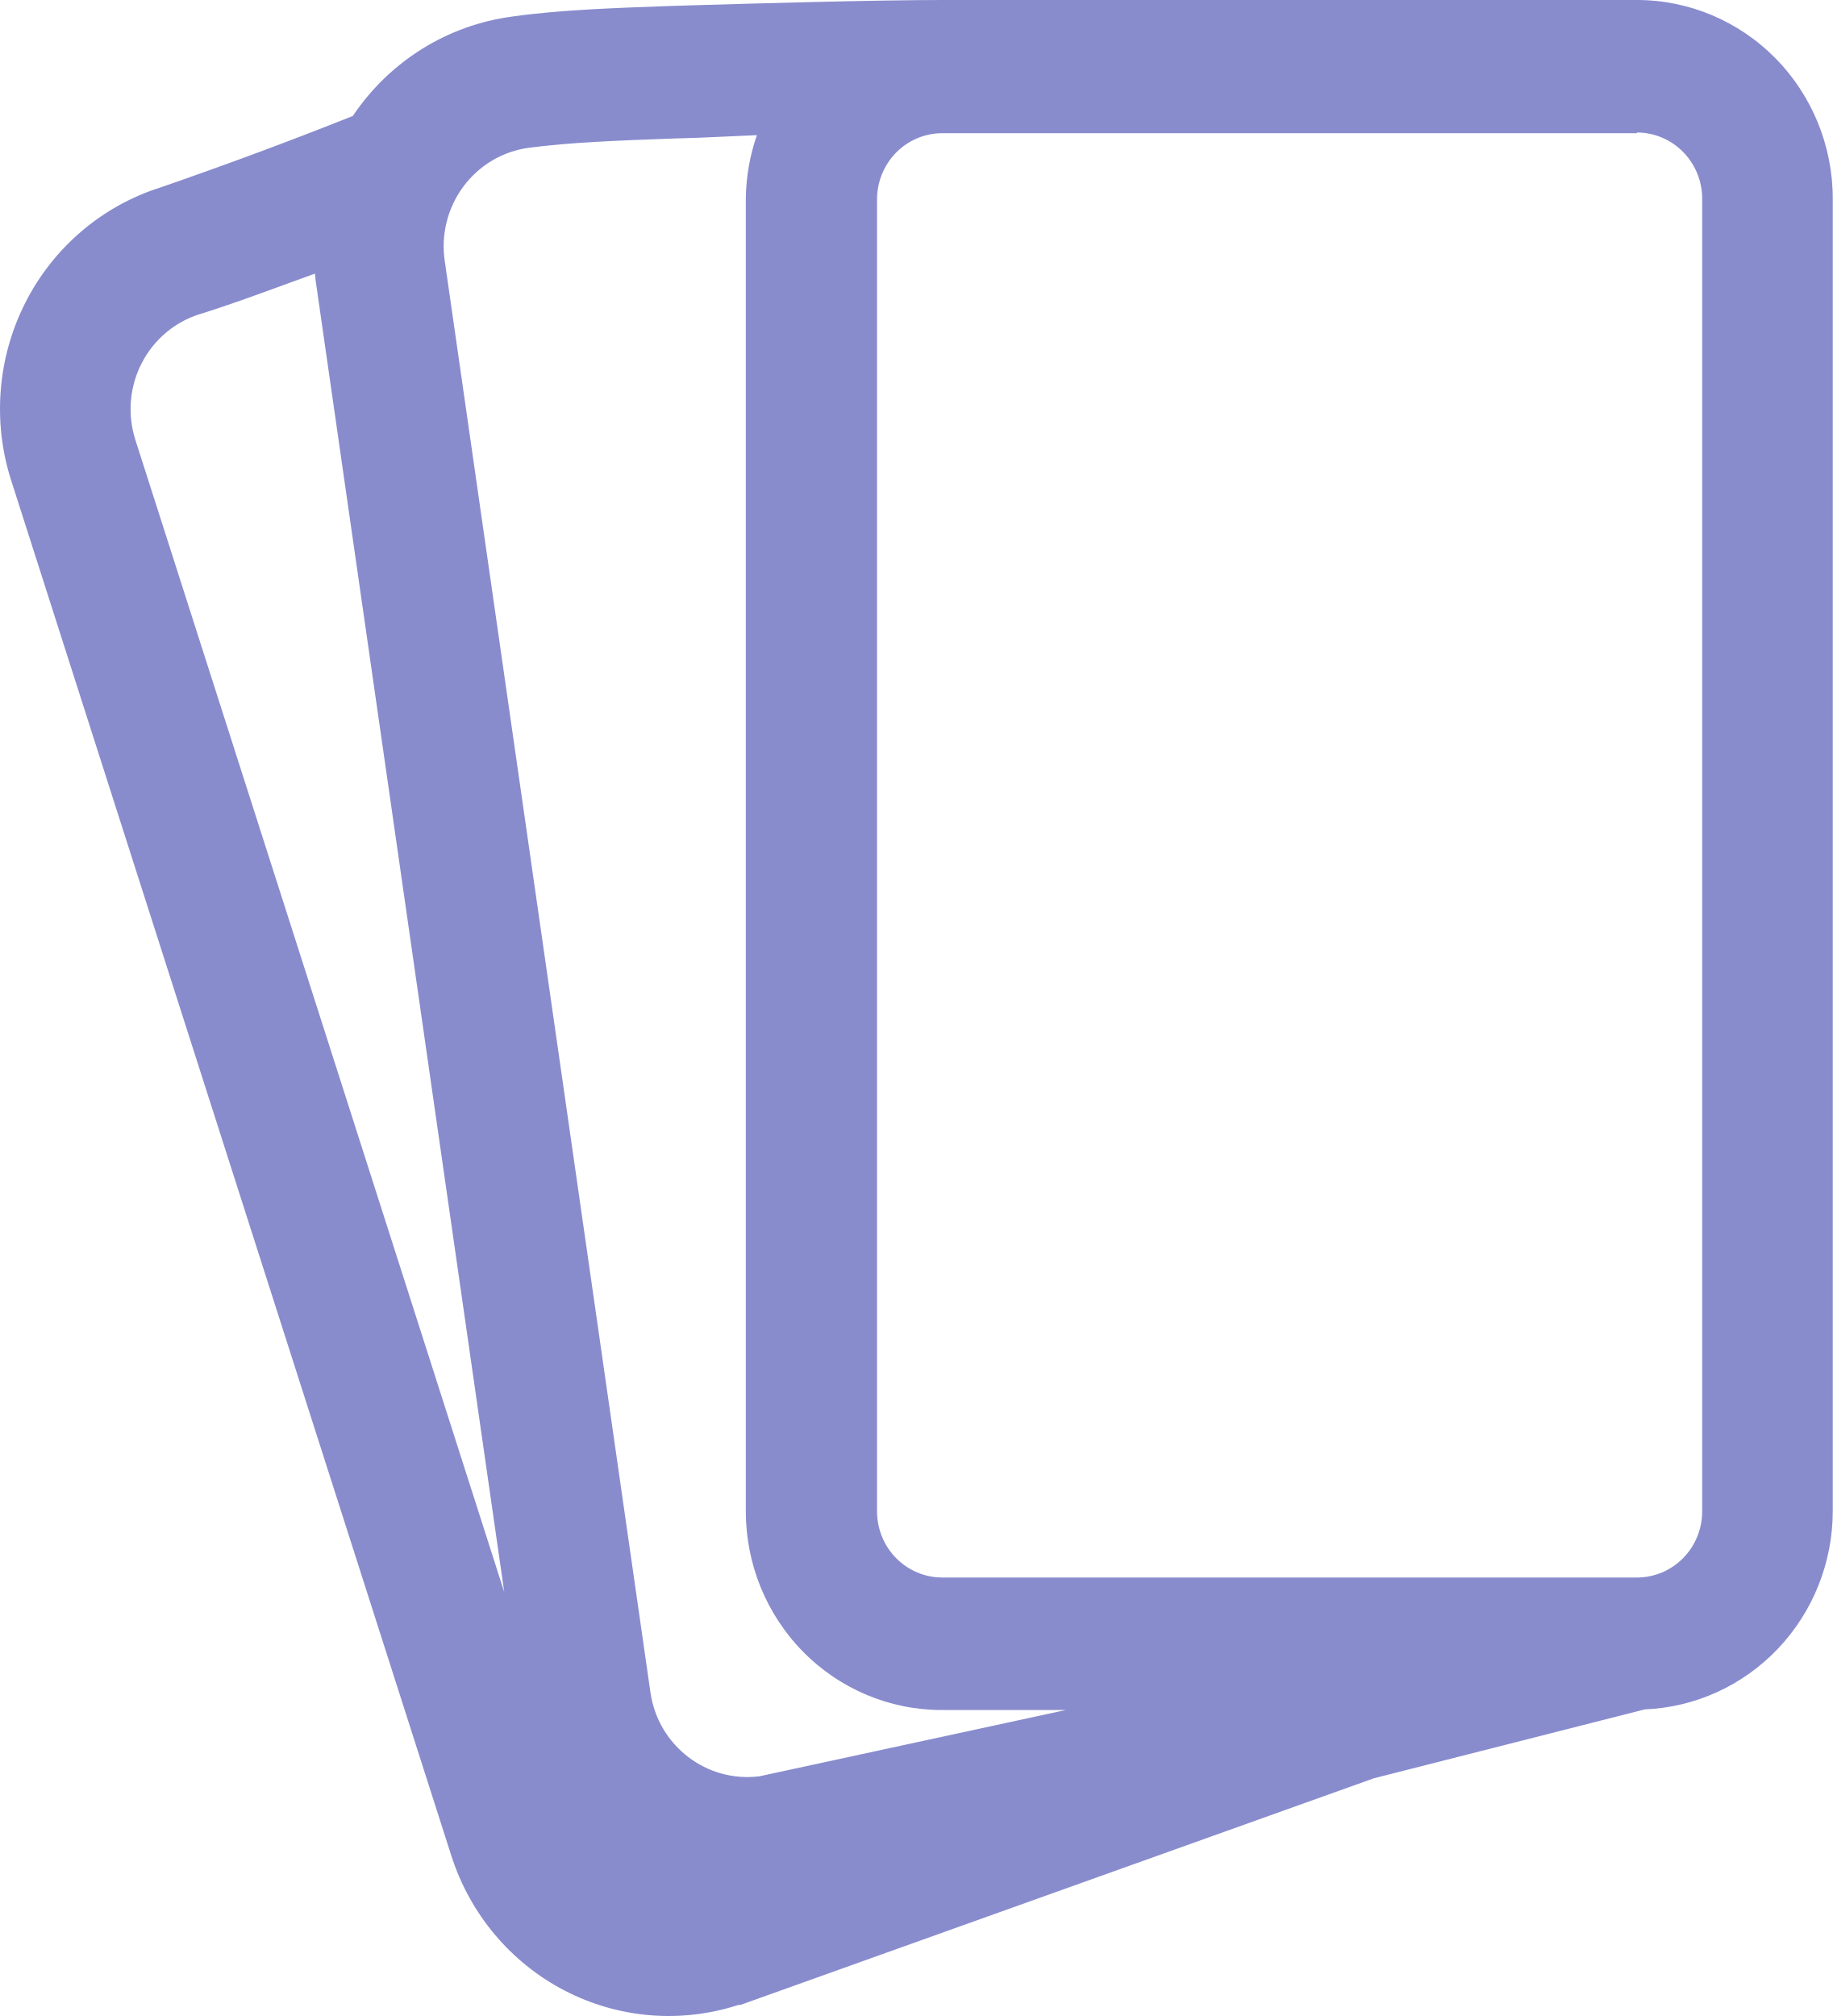
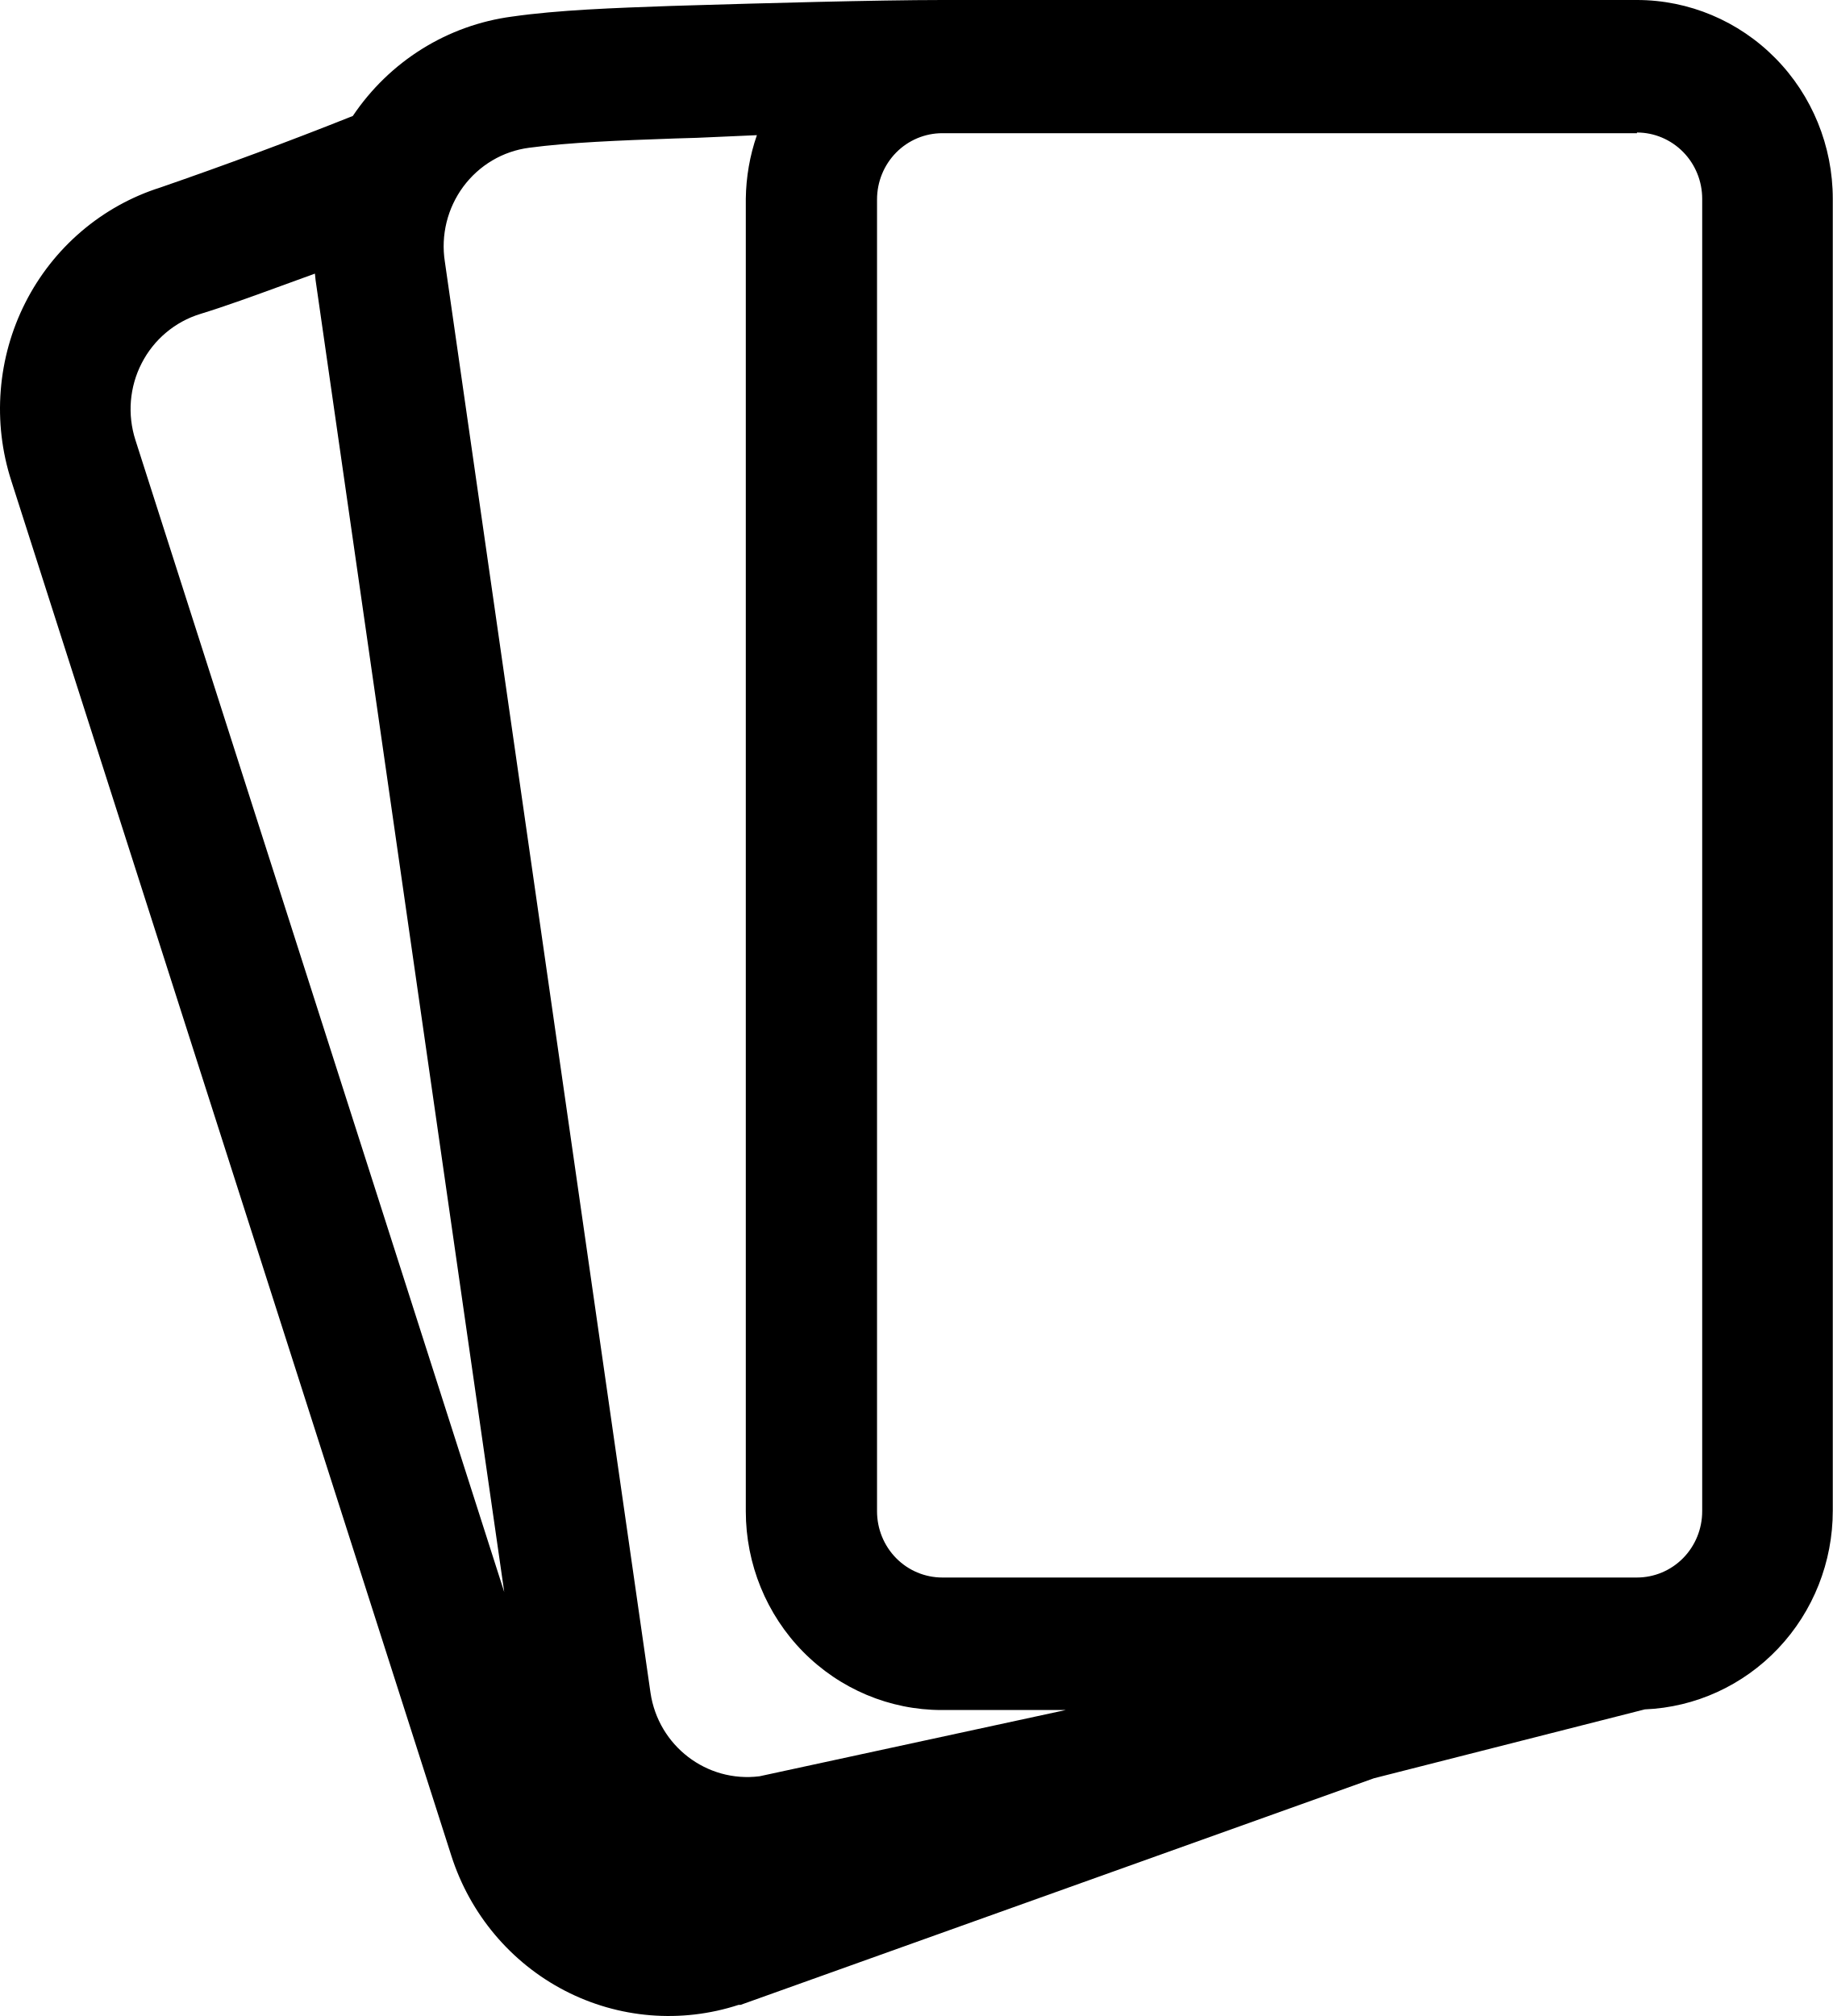
- <svg xmlns="http://www.w3.org/2000/svg" width="40" height="44" viewBox="0 0 40 44" fill="none">
-   <path fill-rule="evenodd" clip-rule="evenodd" d="M38.809 35.977C38.044 36.786 37 37.263 35.897 37.308L29.984 38.812L16.163 43.757H16.12C14.864 44.167 13.498 44.055 12.323 43.445C11.148 42.835 10.259 41.777 9.851 40.504L0.248 10.498C0.042 9.862 -0.037 9.189 0.016 8.521C0.068 7.853 0.251 7.202 0.553 6.606C0.855 6.01 1.271 5.481 1.776 5.05C2.282 4.618 2.866 4.293 3.497 4.093C4.909 3.605 6.311 3.085 7.7 2.531C8.096 1.941 8.61 1.443 9.209 1.069C9.808 0.695 10.479 0.454 11.176 0.362C12.188 0.217 13.399 0.174 14.639 0.13L15.109 0.116C16.534 0.073 19.141 0 20.566 0H35.726C36.859 0 37.946 0.457 38.748 1.271C39.55 2.084 40 3.188 40 4.338V32.97C40.001 34.091 39.574 35.169 38.809 35.977ZM19.558 3.33C19.825 3.059 20.188 2.907 20.566 2.907H35.726V2.892C36.103 2.892 36.466 3.045 36.733 3.316C37 3.587 37.15 3.955 37.15 4.338V32.984C37.15 33.368 37 33.736 36.733 34.007C36.466 34.278 36.103 34.43 35.726 34.43H20.566C20.188 34.43 19.825 34.278 19.558 34.007C19.291 33.736 19.141 33.368 19.141 32.984V4.353C19.141 3.969 19.291 3.602 19.558 3.33ZM14.738 3.022C13.484 3.066 12.416 3.109 11.547 3.225C11.264 3.262 10.99 3.356 10.744 3.502C10.497 3.648 10.282 3.843 10.11 4.075C9.939 4.307 9.815 4.571 9.746 4.852C9.677 5.133 9.664 5.426 9.709 5.712L14.197 36.946C14.368 38.103 15.422 38.913 16.576 38.768L23.259 37.322H20.551C19.418 37.322 18.331 36.865 17.529 36.052C16.727 35.238 16.277 34.135 16.277 32.984V4.338C16.283 3.865 16.364 3.396 16.519 2.95L15.208 3.008L14.738 3.022ZM6.888 6.117L11.005 34.748L2.955 9.602C2.867 9.328 2.834 9.038 2.857 8.751C2.881 8.463 2.96 8.183 3.092 7.928C3.223 7.672 3.403 7.445 3.622 7.261C3.841 7.076 4.094 6.938 4.366 6.854C4.931 6.68 5.547 6.455 6.147 6.236C6.393 6.146 6.637 6.057 6.873 5.972L6.888 6.117Z" fill="#888CCD" />
+ <svg xmlns="http://www.w3.org/2000/svg" width="40" height="44" viewBox="0 0 40 44">
+   <path fill-rule="evenodd" clip-rule="evenodd" d="M38.809 35.977C38.044 36.786 37 37.263 35.897 37.308L29.984 38.812L16.163 43.757H16.12C14.864 44.167 13.498 44.055 12.323 43.445C11.148 42.835 10.259 41.777 9.851 40.504L0.248 10.498C0.042 9.862 -0.037 9.189 0.016 8.521C0.068 7.853 0.251 7.202 0.553 6.606C0.855 6.01 1.271 5.481 1.776 5.05C2.282 4.618 2.866 4.293 3.497 4.093C4.909 3.605 6.311 3.085 7.7 2.531C8.096 1.941 8.61 1.443 9.209 1.069C9.808 0.695 10.479 0.454 11.176 0.362C12.188 0.217 13.399 0.174 14.639 0.13L15.109 0.116C16.534 0.073 19.141 0 20.566 0H35.726C36.859 0 37.946 0.457 38.748 1.271C39.55 2.084 40 3.188 40 4.338V32.97C40.001 34.091 39.574 35.169 38.809 35.977ZM19.558 3.33C19.825 3.059 20.188 2.907 20.566 2.907H35.726V2.892C36.103 2.892 36.466 3.045 36.733 3.316C37 3.587 37.15 3.955 37.15 4.338V32.984C37.15 33.368 37 33.736 36.733 34.007C36.466 34.278 36.103 34.43 35.726 34.43H20.566C20.188 34.43 19.825 34.278 19.558 34.007C19.291 33.736 19.141 33.368 19.141 32.984V4.353C19.141 3.969 19.291 3.602 19.558 3.33ZM14.738 3.022C13.484 3.066 12.416 3.109 11.547 3.225C11.264 3.262 10.99 3.356 10.744 3.502C10.497 3.648 10.282 3.843 10.11 4.075C9.939 4.307 9.815 4.571 9.746 4.852C9.677 5.133 9.664 5.426 9.709 5.712L14.197 36.946C14.368 38.103 15.422 38.913 16.576 38.768L23.259 37.322H20.551C19.418 37.322 18.331 36.865 17.529 36.052C16.727 35.238 16.277 34.135 16.277 32.984V4.338C16.283 3.865 16.364 3.396 16.519 2.95L15.208 3.008L14.738 3.022ZM6.888 6.117L11.005 34.748L2.955 9.602C2.867 9.328 2.834 9.038 2.857 8.751C2.881 8.463 2.96 8.183 3.092 7.928C3.223 7.672 3.403 7.445 3.622 7.261C3.841 7.076 4.094 6.938 4.366 6.854C4.931 6.68 5.547 6.455 6.147 6.236C6.393 6.146 6.637 6.057 6.873 5.972L6.888 6.117Z" />
</svg>
